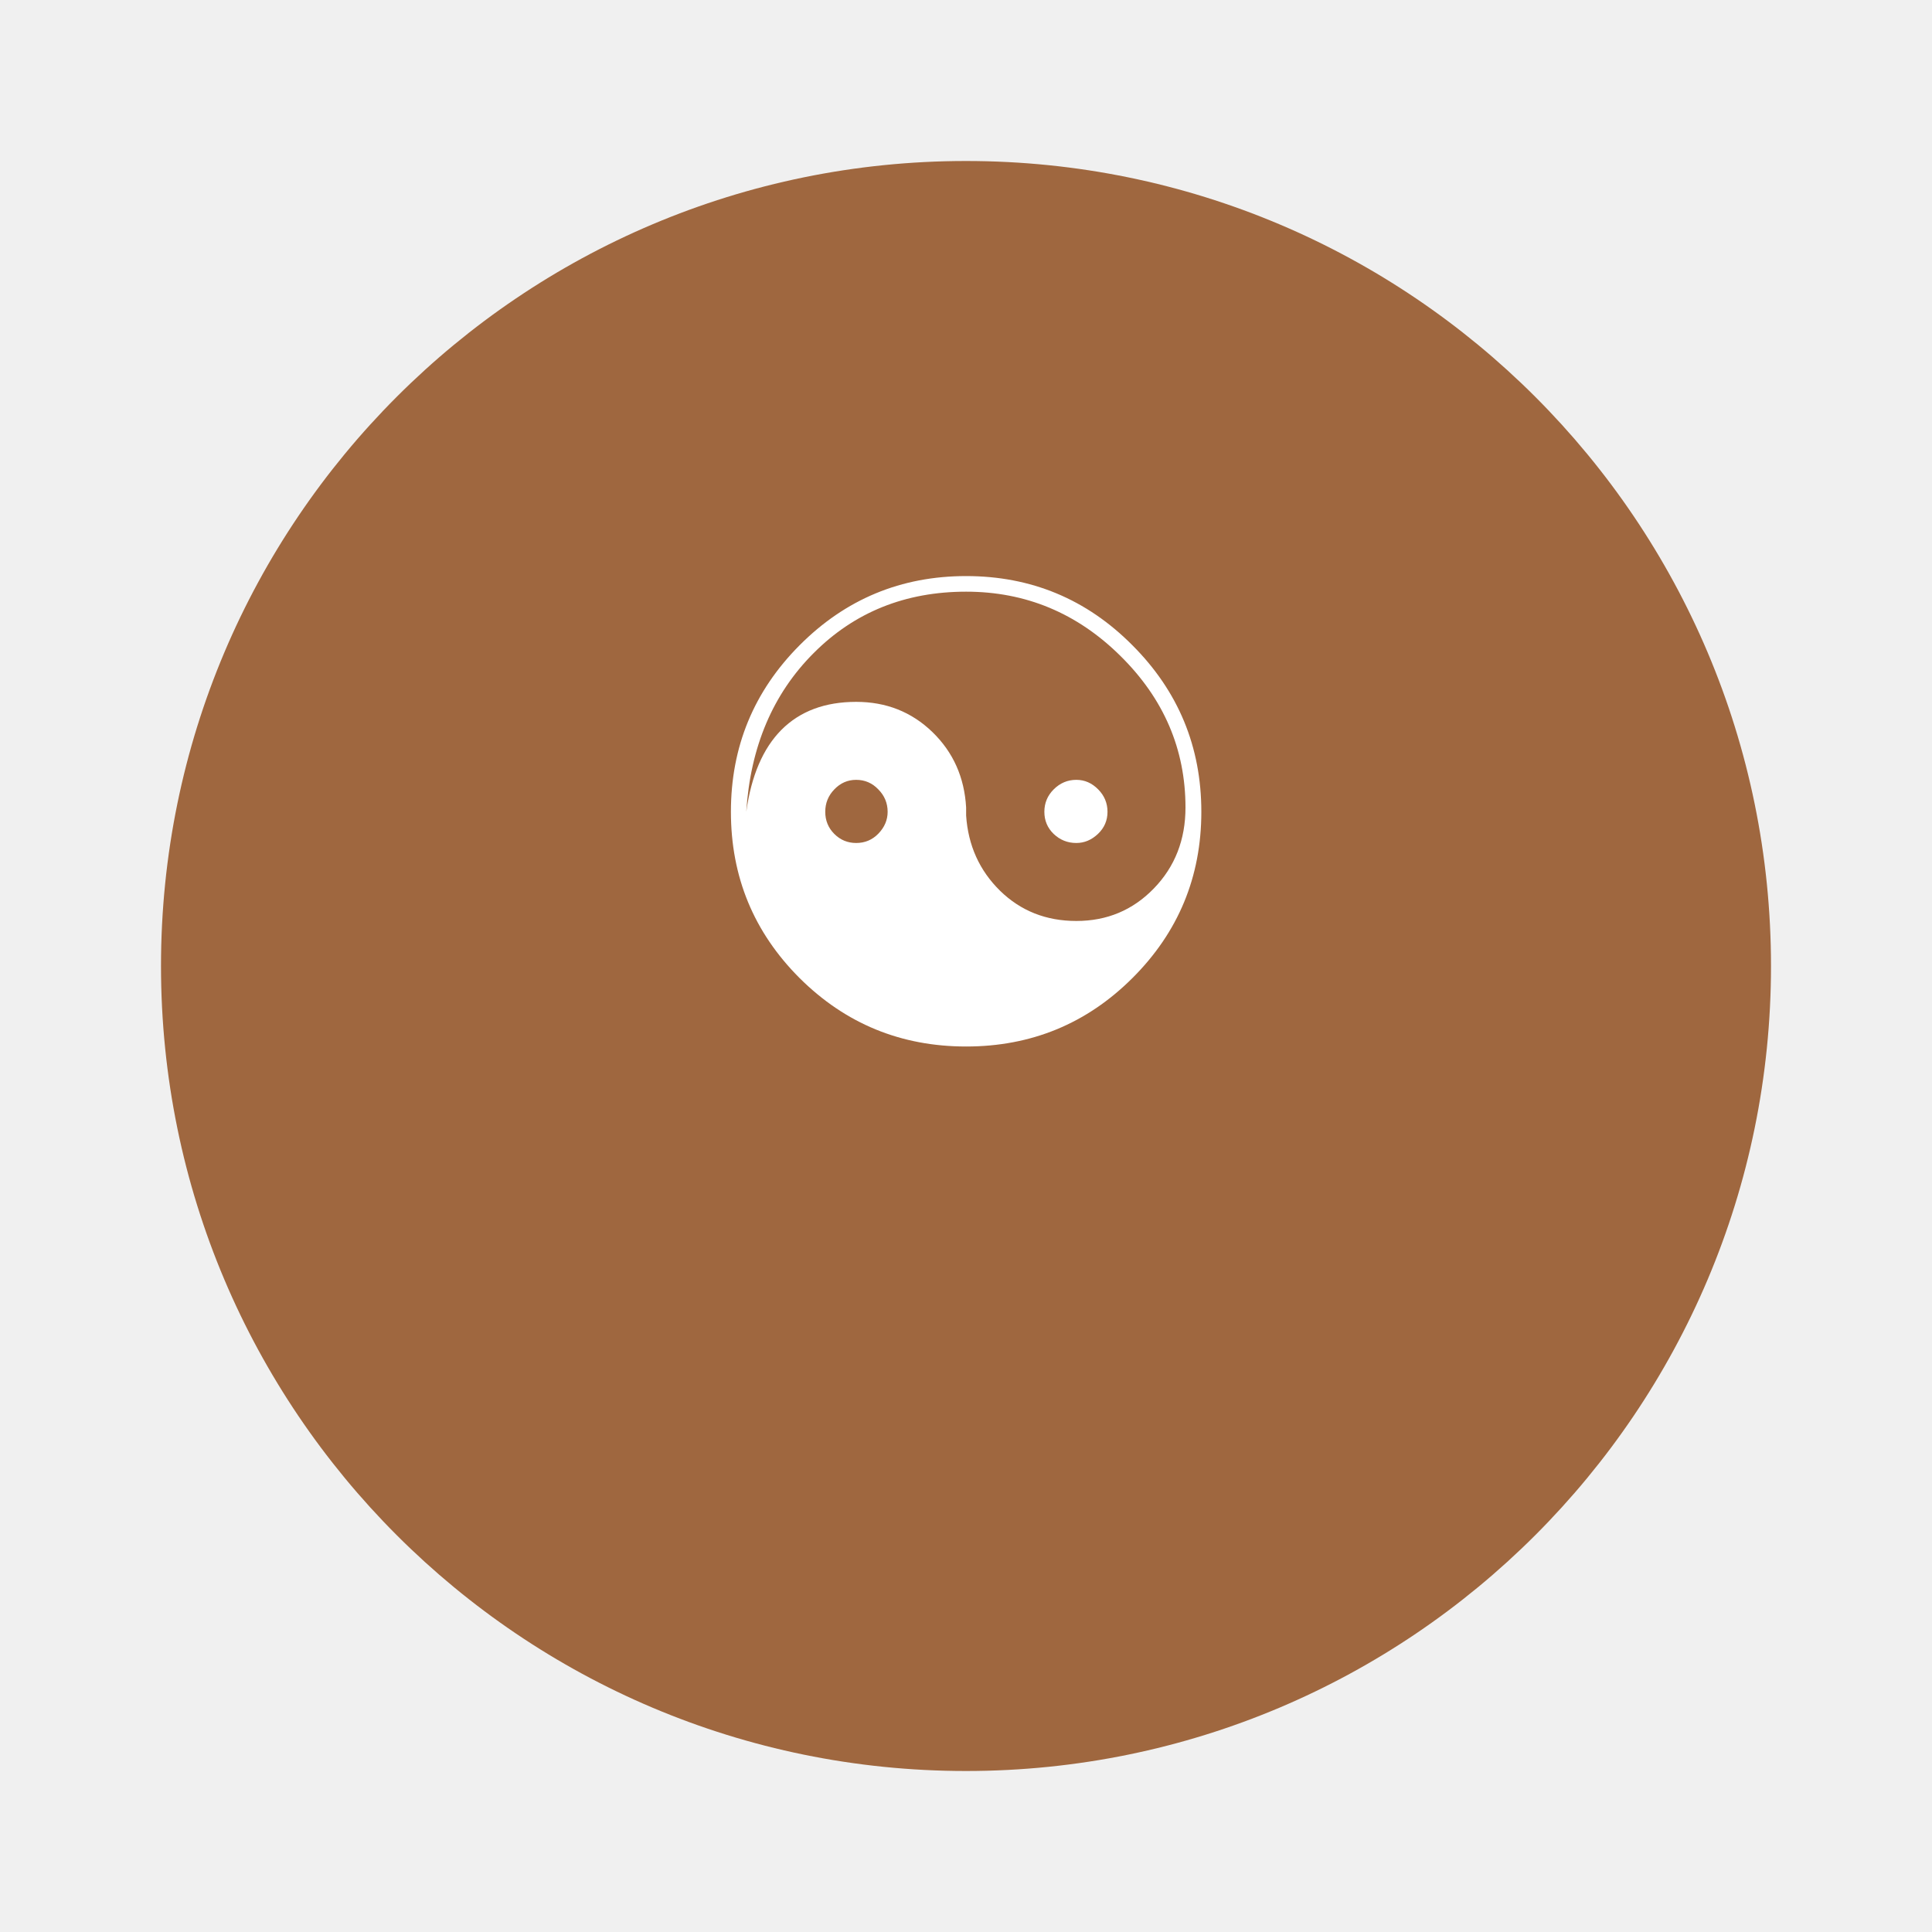
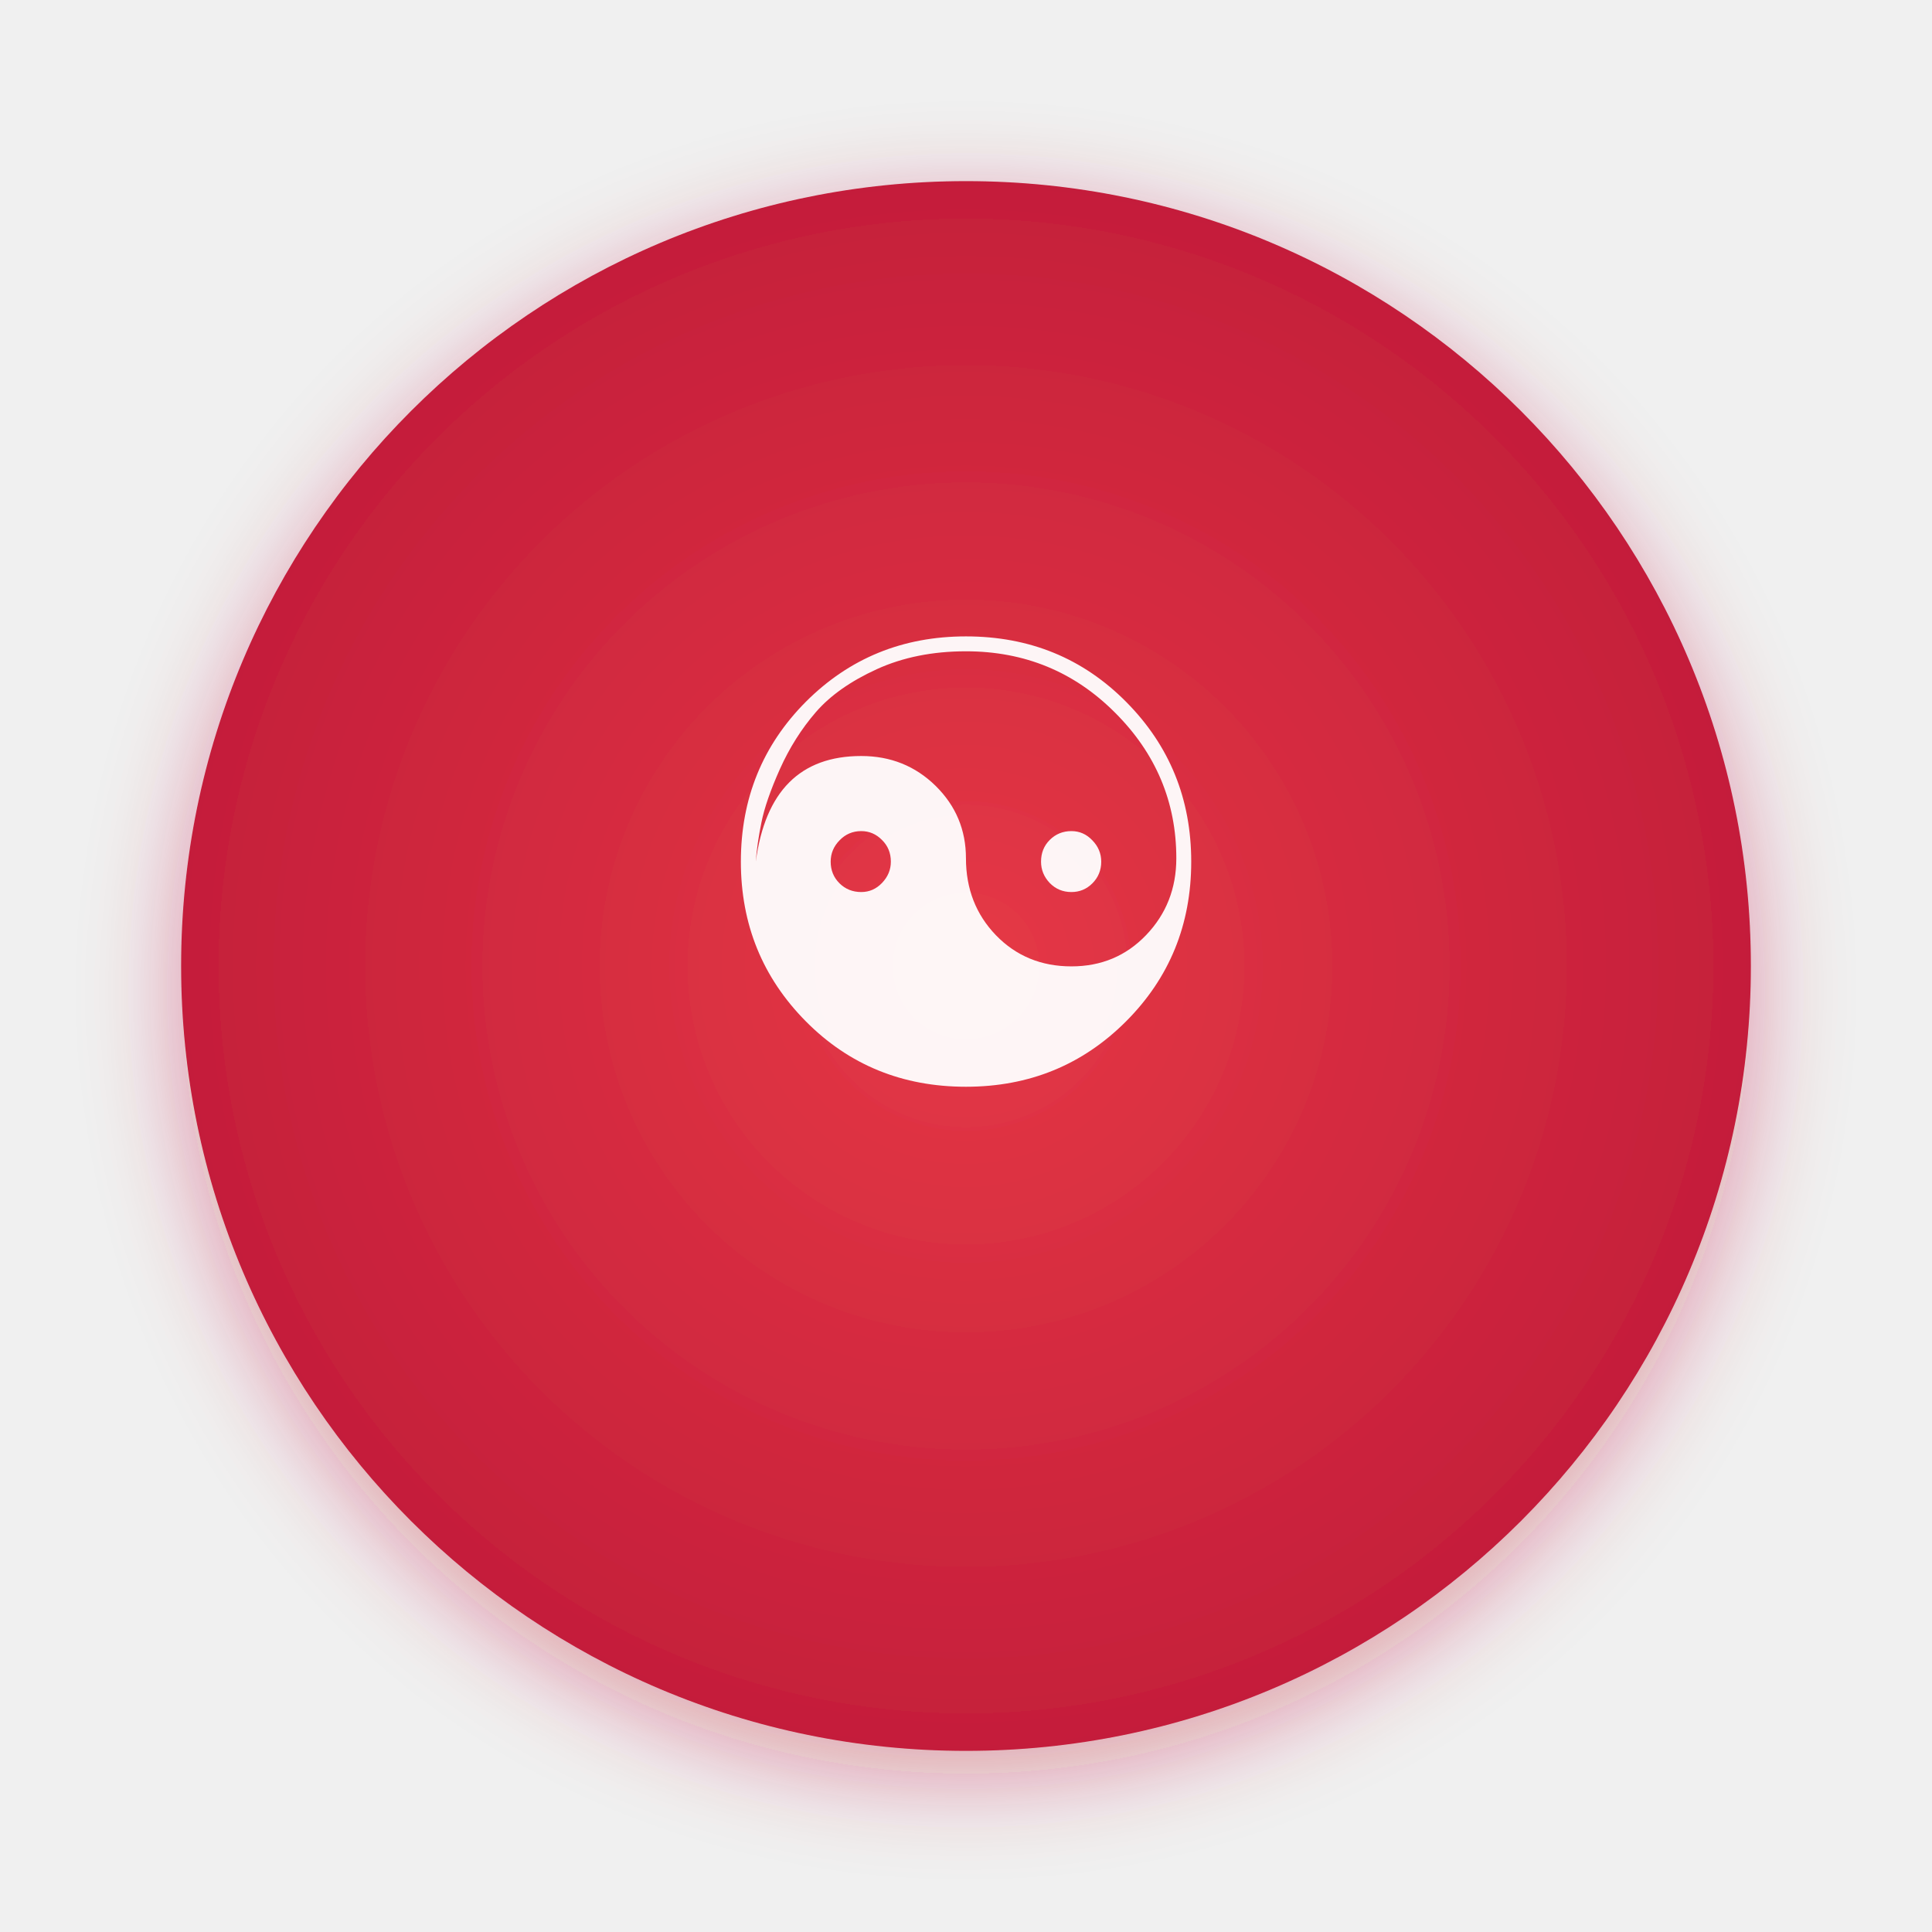
- <svg xmlns="http://www.w3.org/2000/svg" width="120" height="120">
-   <circle cx="60" cy="60" r="50" fill="#8B4513" opacity="0.8" />
-   <text x="60" y="65" font-family="Arial" font-size="40" text-anchor="middle" fill="white">☯</text>
+ <svg xmlns="http://www.w3.org/2000/svg" width="160" height="160">
+   <defs>
+     <radialGradient id="bg" cx="50%" cy="50%" r="50%">
+       <stop offset="0%" stop-color="#E63946" />
+       <stop offset="100%" stop-color="#C41E3A" />
+     </radialGradient>
+     <filter id="shadow" x="-20%" y="-20%" width="140%" height="140%">
+       <feDropShadow dx="0" dy="2" stdDeviation="4" flood-color="#C41E3A" flood-opacity="0.4" />
+     </filter>
+   </defs>
+   <circle cx="80" cy="80" r="65" fill="url(#bg)" filter="url(#shadow)" />
+   <text x="80" y="90" font-family="serif" font-size="56" text-anchor="middle" fill="white" opacity="0.95">☯</text>
</svg>
